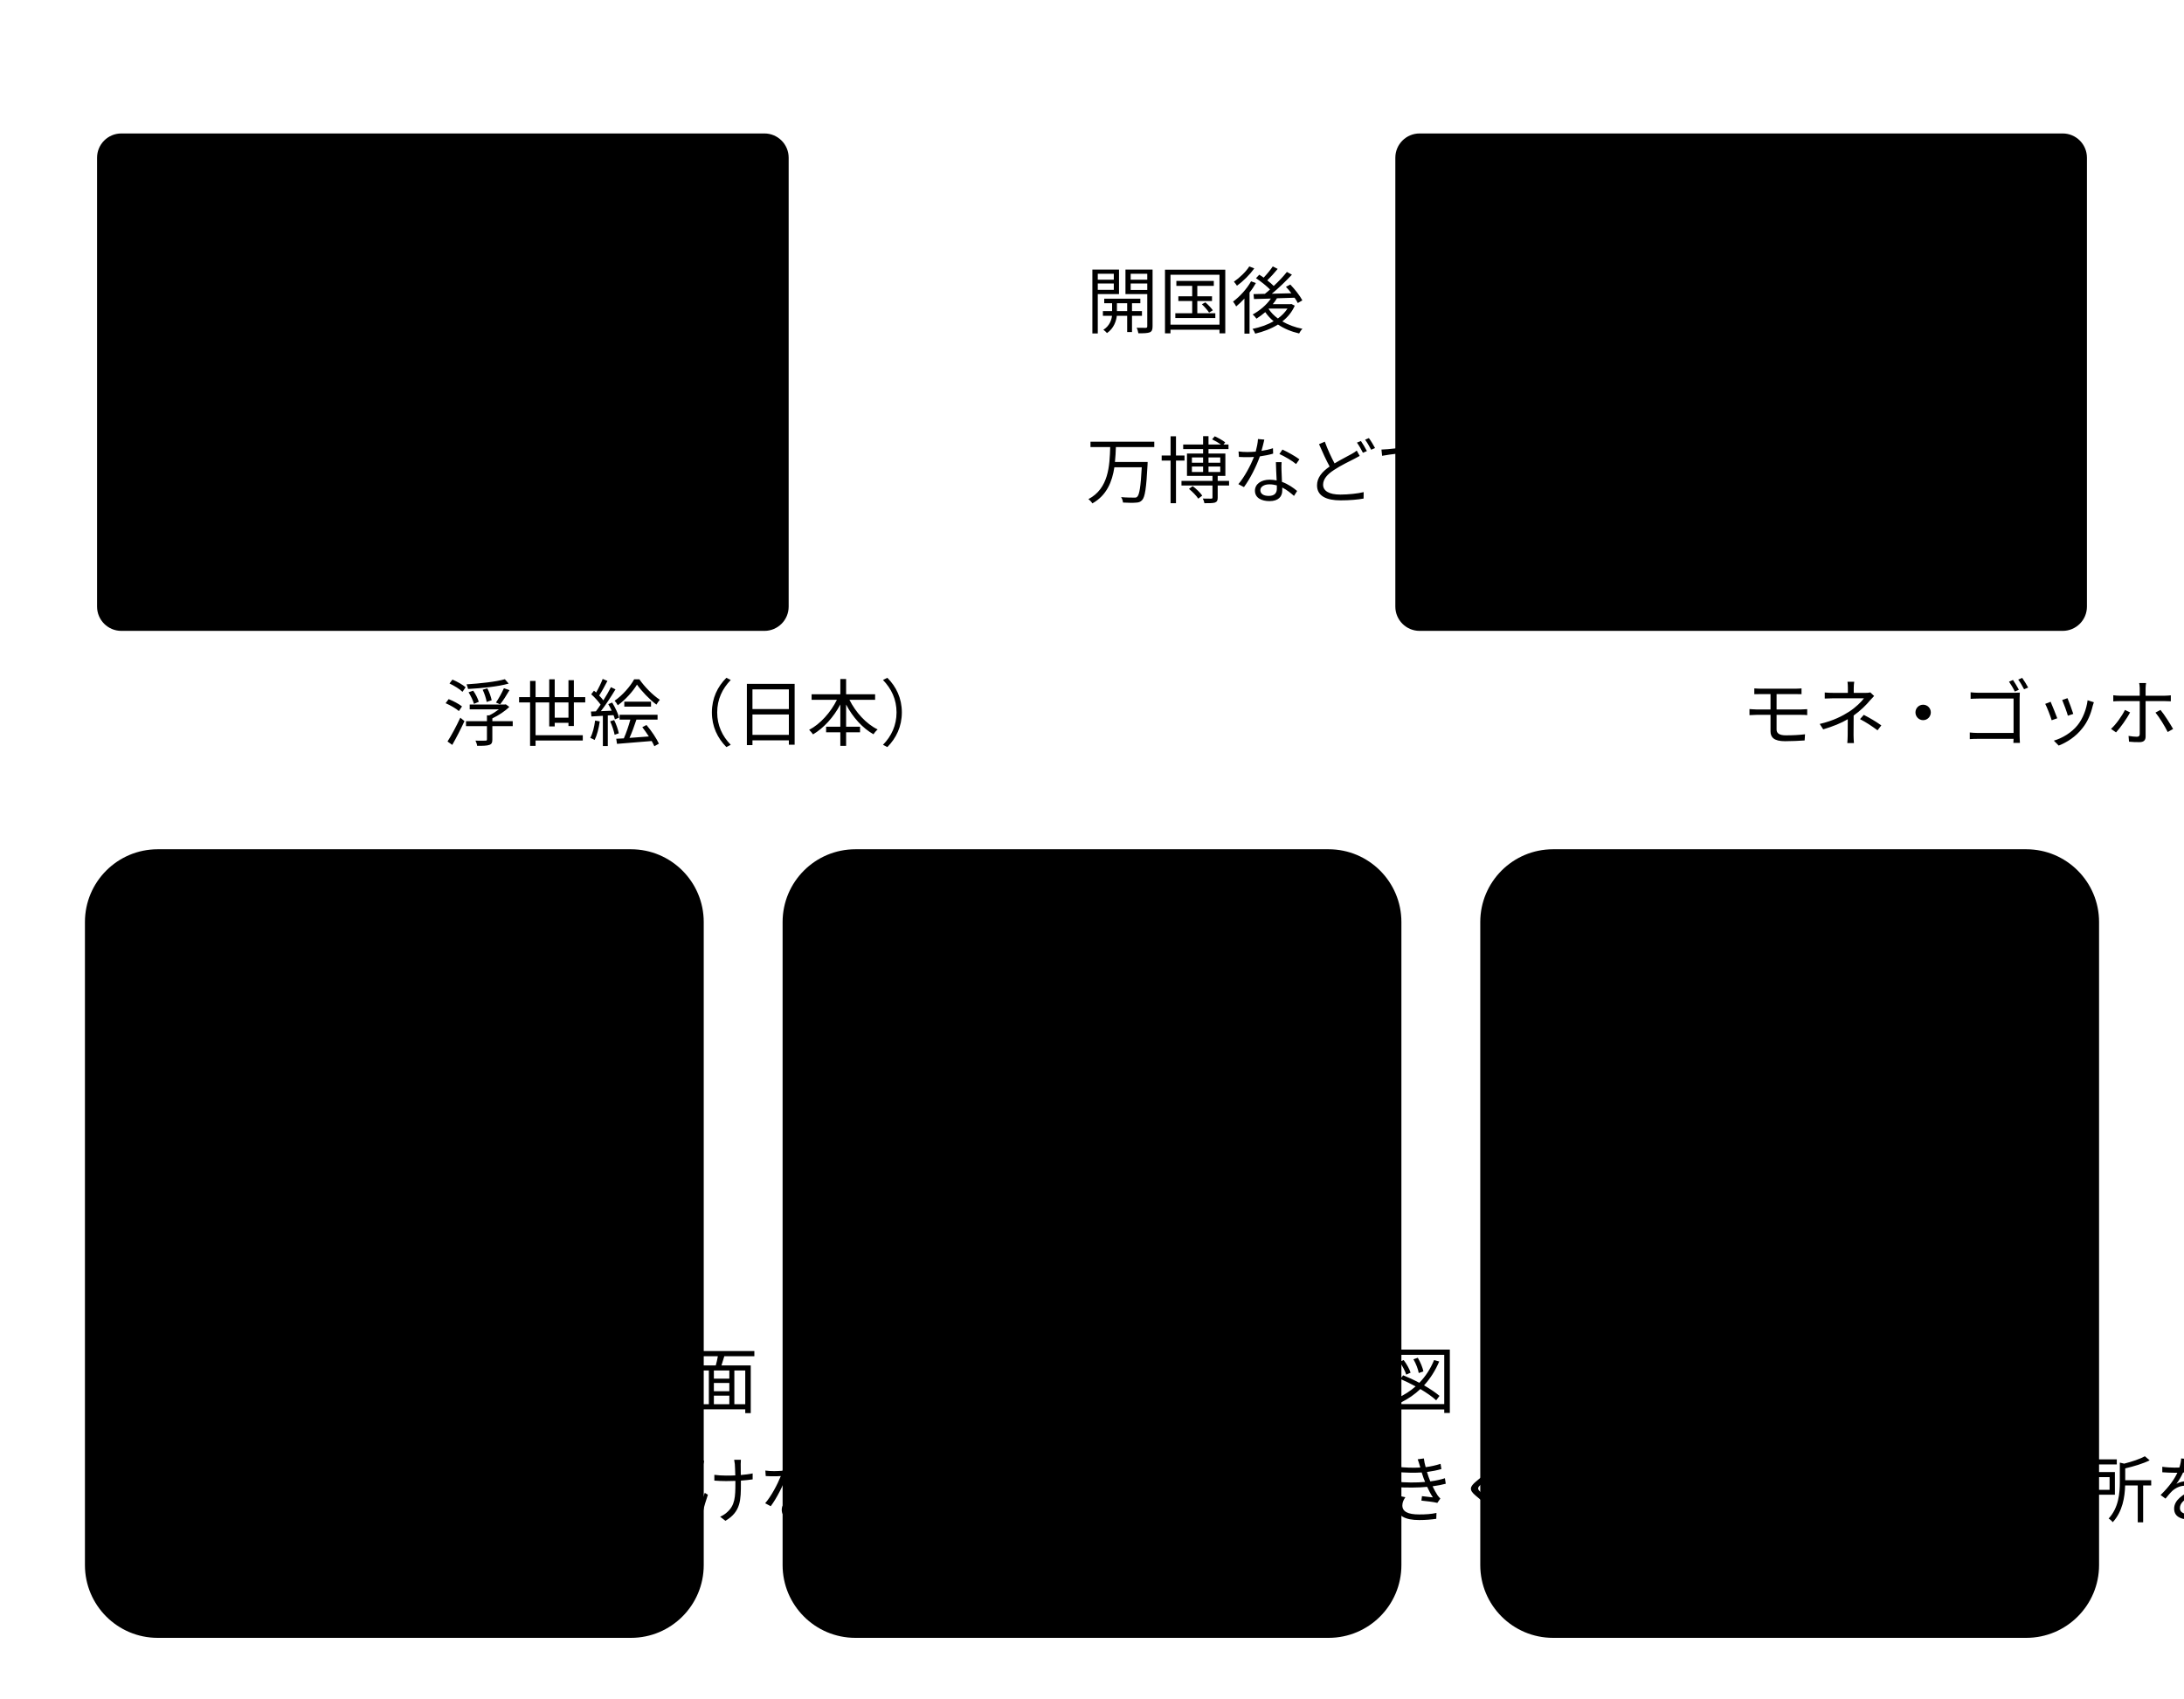
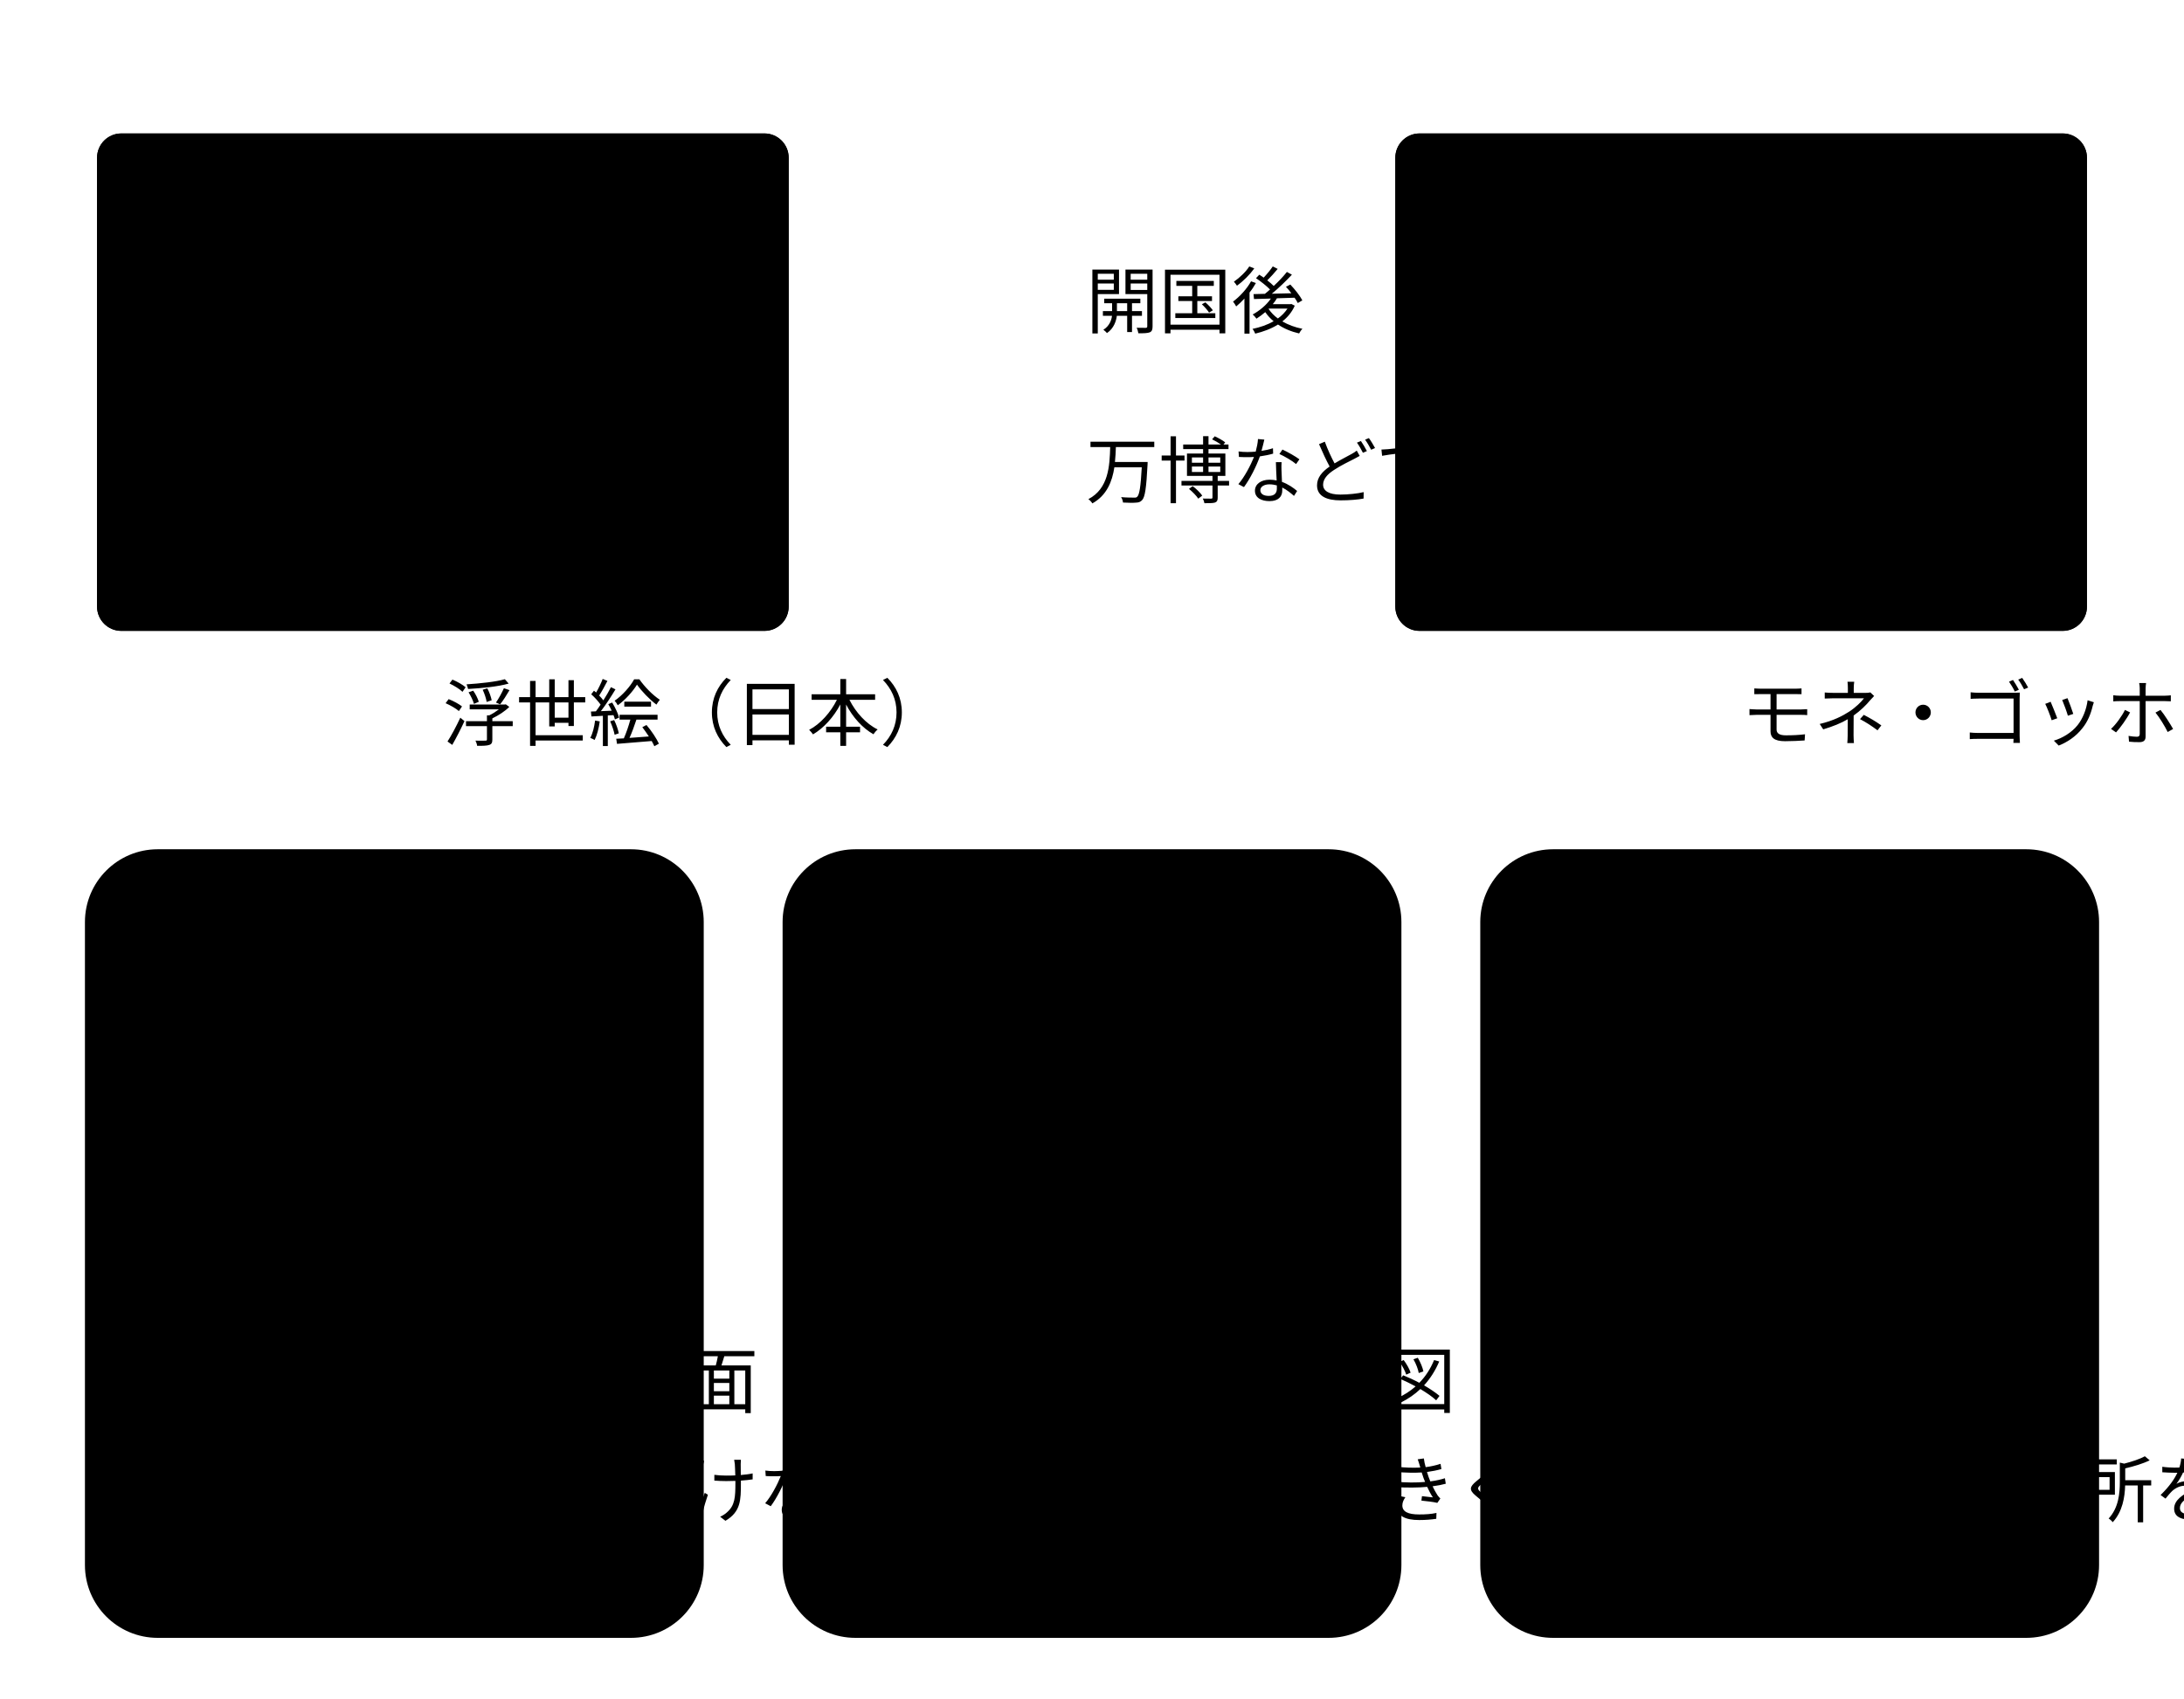
<svg xmlns="http://www.w3.org/2000/svg" viewBox="0 0 360 280">
-   <rect x="16" y="22" width="114" height="82" rx="4" class="paper st-soft" stroke-width="1.5" />
+   <rect x="16" y="22" width="114" height="82" rx="4" class="paper" />
+   <rect x="16" y="22" width="114" height="82" rx="4" class="st-soft" stroke-width="1.5" />
  <path d="M74 86 L90 66 L106 86Z" class="soft" />
  <path d="M18 102 C30 60 64 36 94 44 C78 46 70 58 76 66 C66 64 58 72 60 84 C50 76 40 86 44 102Z" class="fl" />
  <path d="M94 44 L98 40 M90 46 L92 41 M85 47 L86 42" class="st-f" stroke-width="2" stroke-linecap="round" />
  <text x="73" y="122" class="t-xs mid soft">浮世絵（日本）</text>
  <path d="M140 64 H218" class="st-f" stroke-width="3" marker-end="url(#a-art)" />
  <text x="179" y="54" class="t-xs mid fl">開国後</text>
  <text x="179" y="82" class="t-xs mid soft">万博などで</text>
-   <rect x="230" y="22" width="114" height="82" rx="4" class="tint st-soft" stroke-width="1.5" />
+   <rect x="230" y="22" width="114" height="82" rx="4" class="tint" />
+   <rect x="230" y="22" width="114" height="82" rx="4" class="st-soft" stroke-width="1.5" />
  <path d="M231 92 C262 82 286 66 300 40 M276 72 C292 72 310 80 322 92 M300 40 L314 23" class="st-soft" stroke-width="4" stroke-linecap="round" />
  <circle cx="298" cy="50" r="4" class="fl" />
  <circle cx="312" cy="78" r="4" class="fl" />
  <circle cx="268" cy="72" r="4" class="fl" />
  <circle cx="286" cy="60" r="3.5" class="fl" />
  <text x="287" y="122" class="t-xs mid soft">モネ・ゴッホら</text>
  <rect x="14" y="140" width="102" height="130" rx="12" class="bgc" />
-   <rect x="34" y="154" width="62" height="48" rx="3" class="paper st-soft" stroke-width="1.2" />
+   <rect x="34" y="154" width="62" height="48" rx="3" class="paper" />
+   <rect x="34" y="154" width="62" height="48" rx="3" class="st-soft" stroke-width="1.2" />
  <rect x="34" y="154" width="62" height="18" class="tint" />
  <path d="M34 202 L60 176 L82 188 L96 178 V202Z" class="fl" />
  <text x="65" y="232" class="t-s mid ink">平らな色面</text>
  <text x="65" y="250" class="t-xs mid soft">陰影をつけない</text>
  <rect x="129" y="140" width="102" height="130" rx="12" class="bgc" />
-   <rect x="149" y="154" width="62" height="48" rx="3" class="paper st-soft" stroke-width="1.2" />
+   <rect x="149" y="154" width="62" height="48" rx="3" class="paper" />
+   <rect x="149" y="154" width="62" height="48" rx="3" class="st-soft" stroke-width="1.2" />
  <path d="M149 202 V170 C166 170 178 182 182 202Z" class="fl" />
  <path d="M195 178 L200 170 L205 178Z" class="soft" />
  <text x="180" y="232" class="t-s mid ink">大胆な構図</text>
  <text x="180" y="250" class="t-xs mid soft">手前を大きく切る</text>
  <rect x="244" y="140" width="102" height="130" rx="12" class="bgc" />
-   <rect x="264" y="154" width="62" height="48" rx="3" class="paper st-soft" stroke-width="1.2" />
+   <rect x="264" y="154" width="62" height="48" rx="3" class="paper" />
+   <rect x="264" y="154" width="62" height="48" rx="3" class="st-soft" stroke-width="1.2" />
  <path d="M312 162 Q318 166 322 162 M306 170 Q312 174 316 170" class="st-soft" stroke-width="1.5" stroke-linecap="round" />
  <path d="M264 196 Q276 190 284 200" class="st-f" stroke-width="2.5" stroke-linecap="round" />
  <text x="295" y="232" class="t-s mid ink">余白</text>
  <text x="295" y="250" class="t-xs mid soft">描かない所を残す</text>
</svg>
